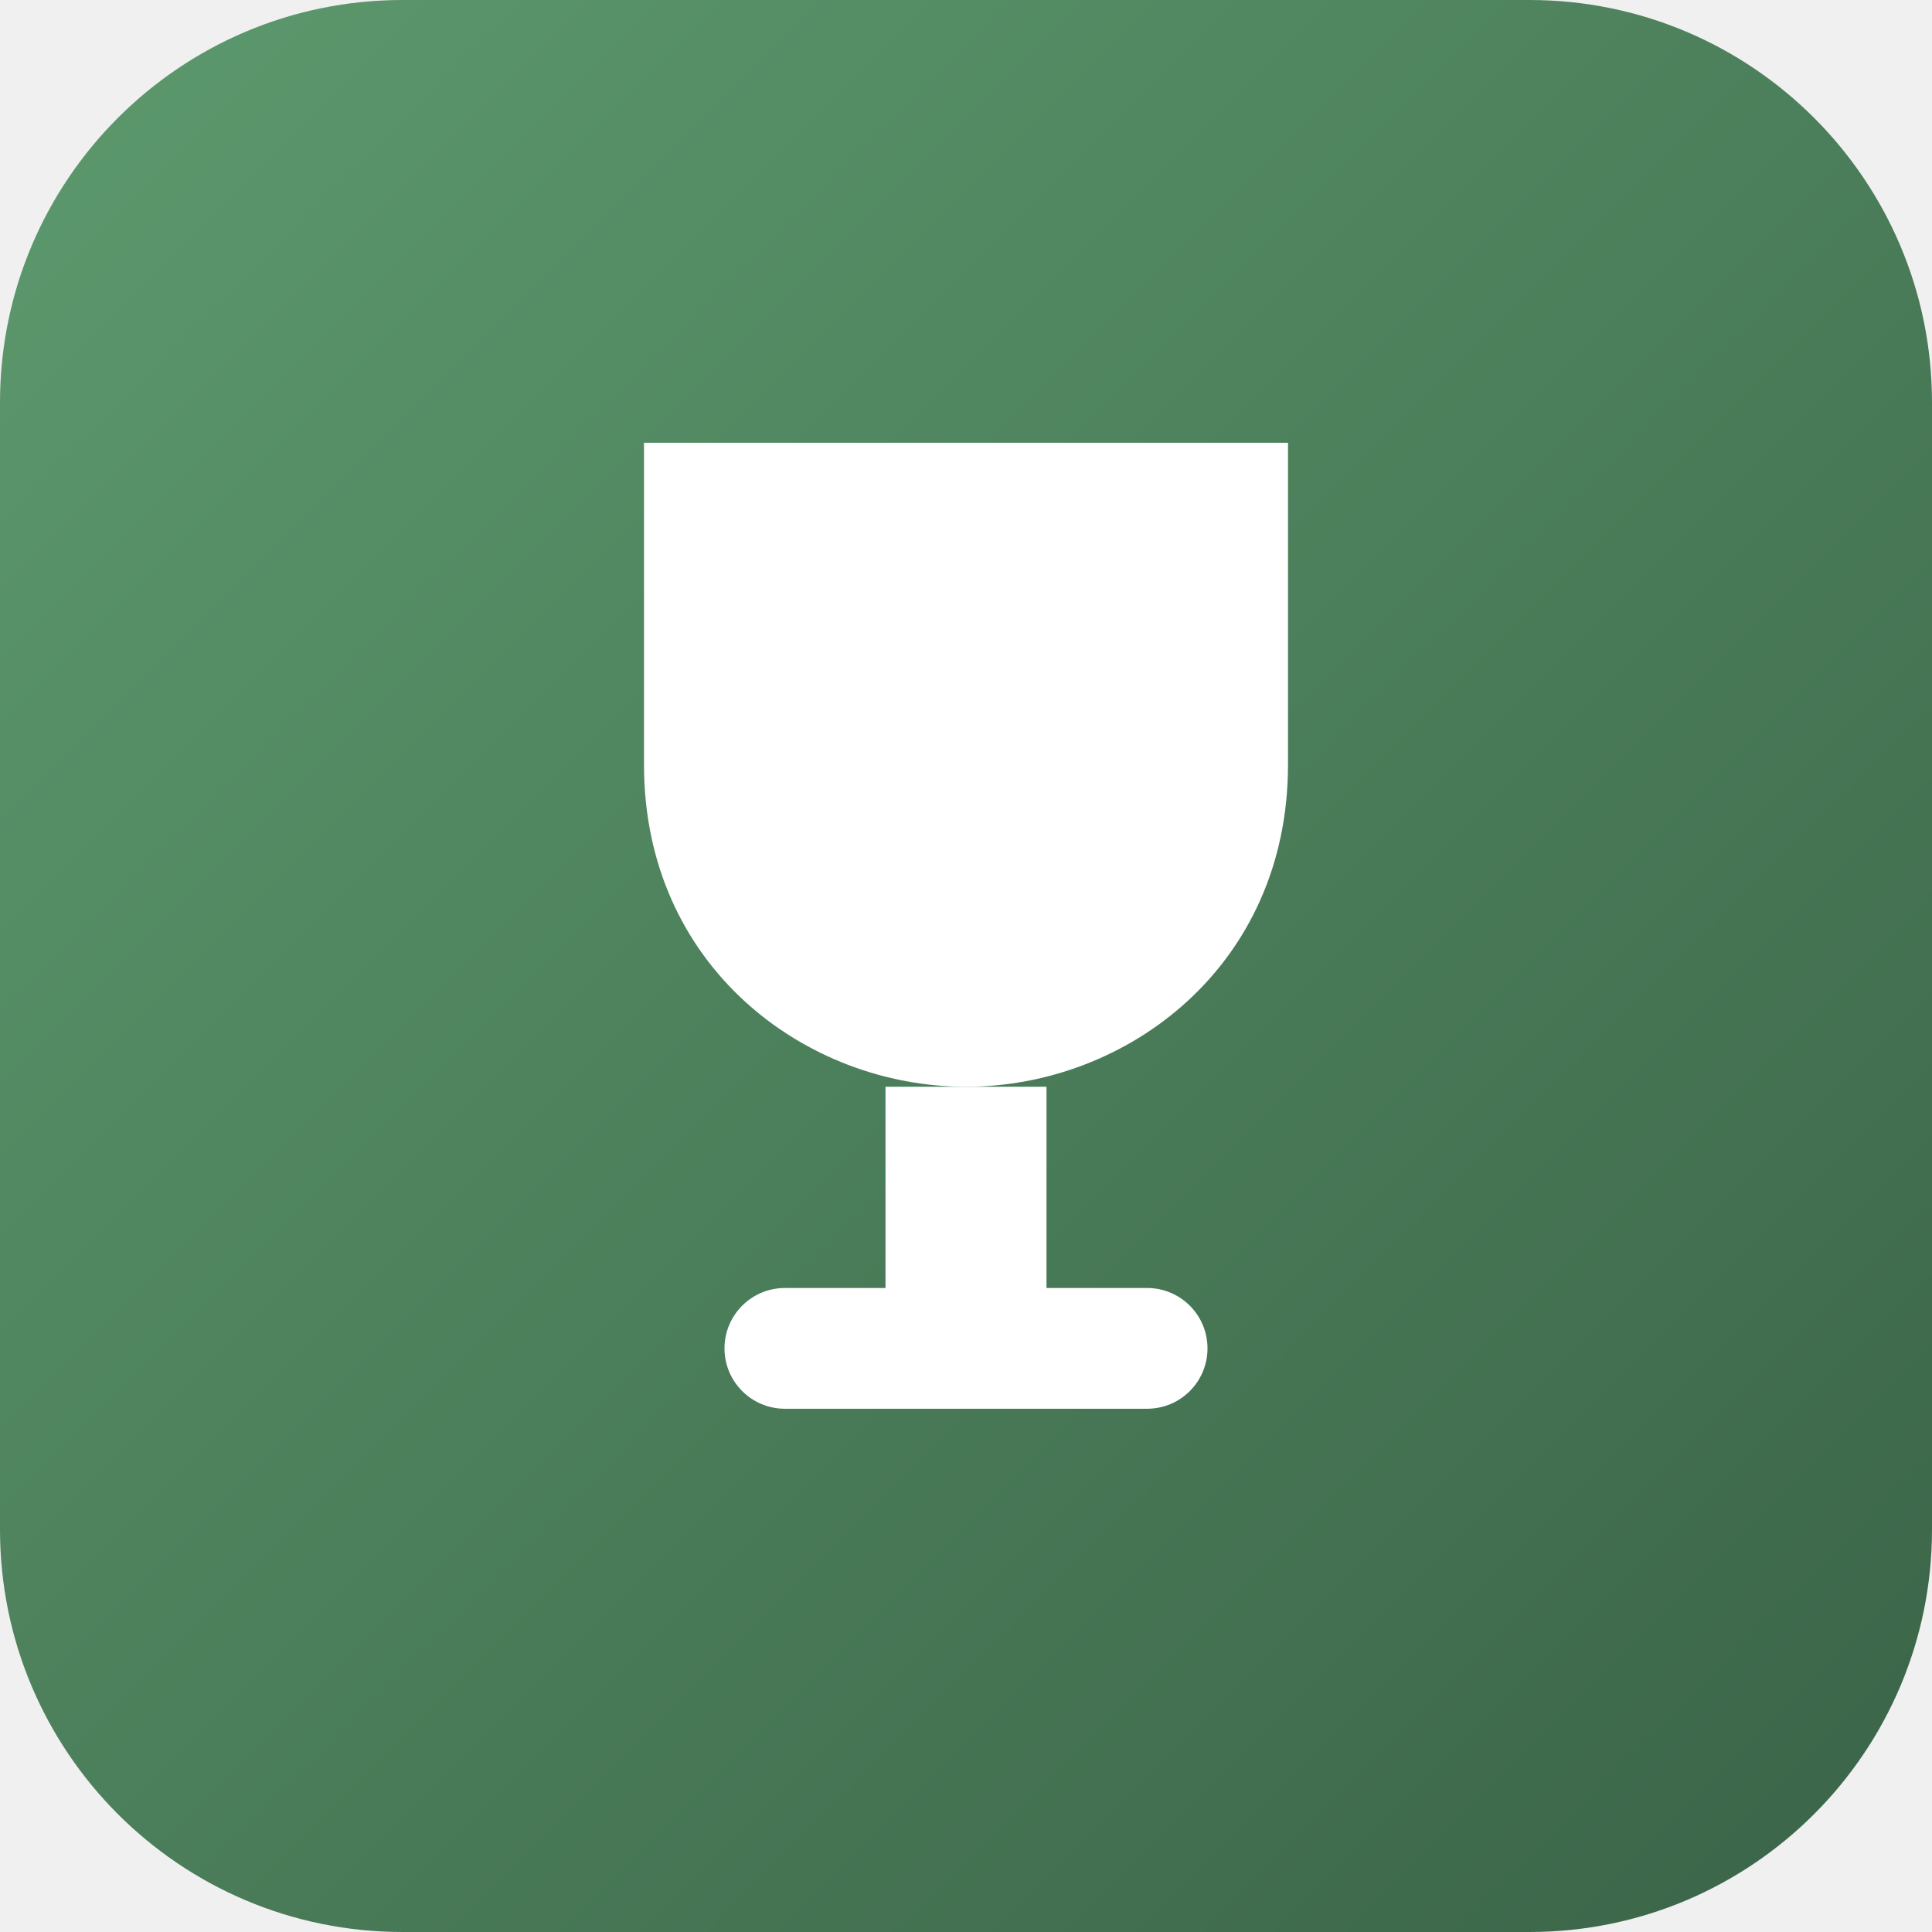
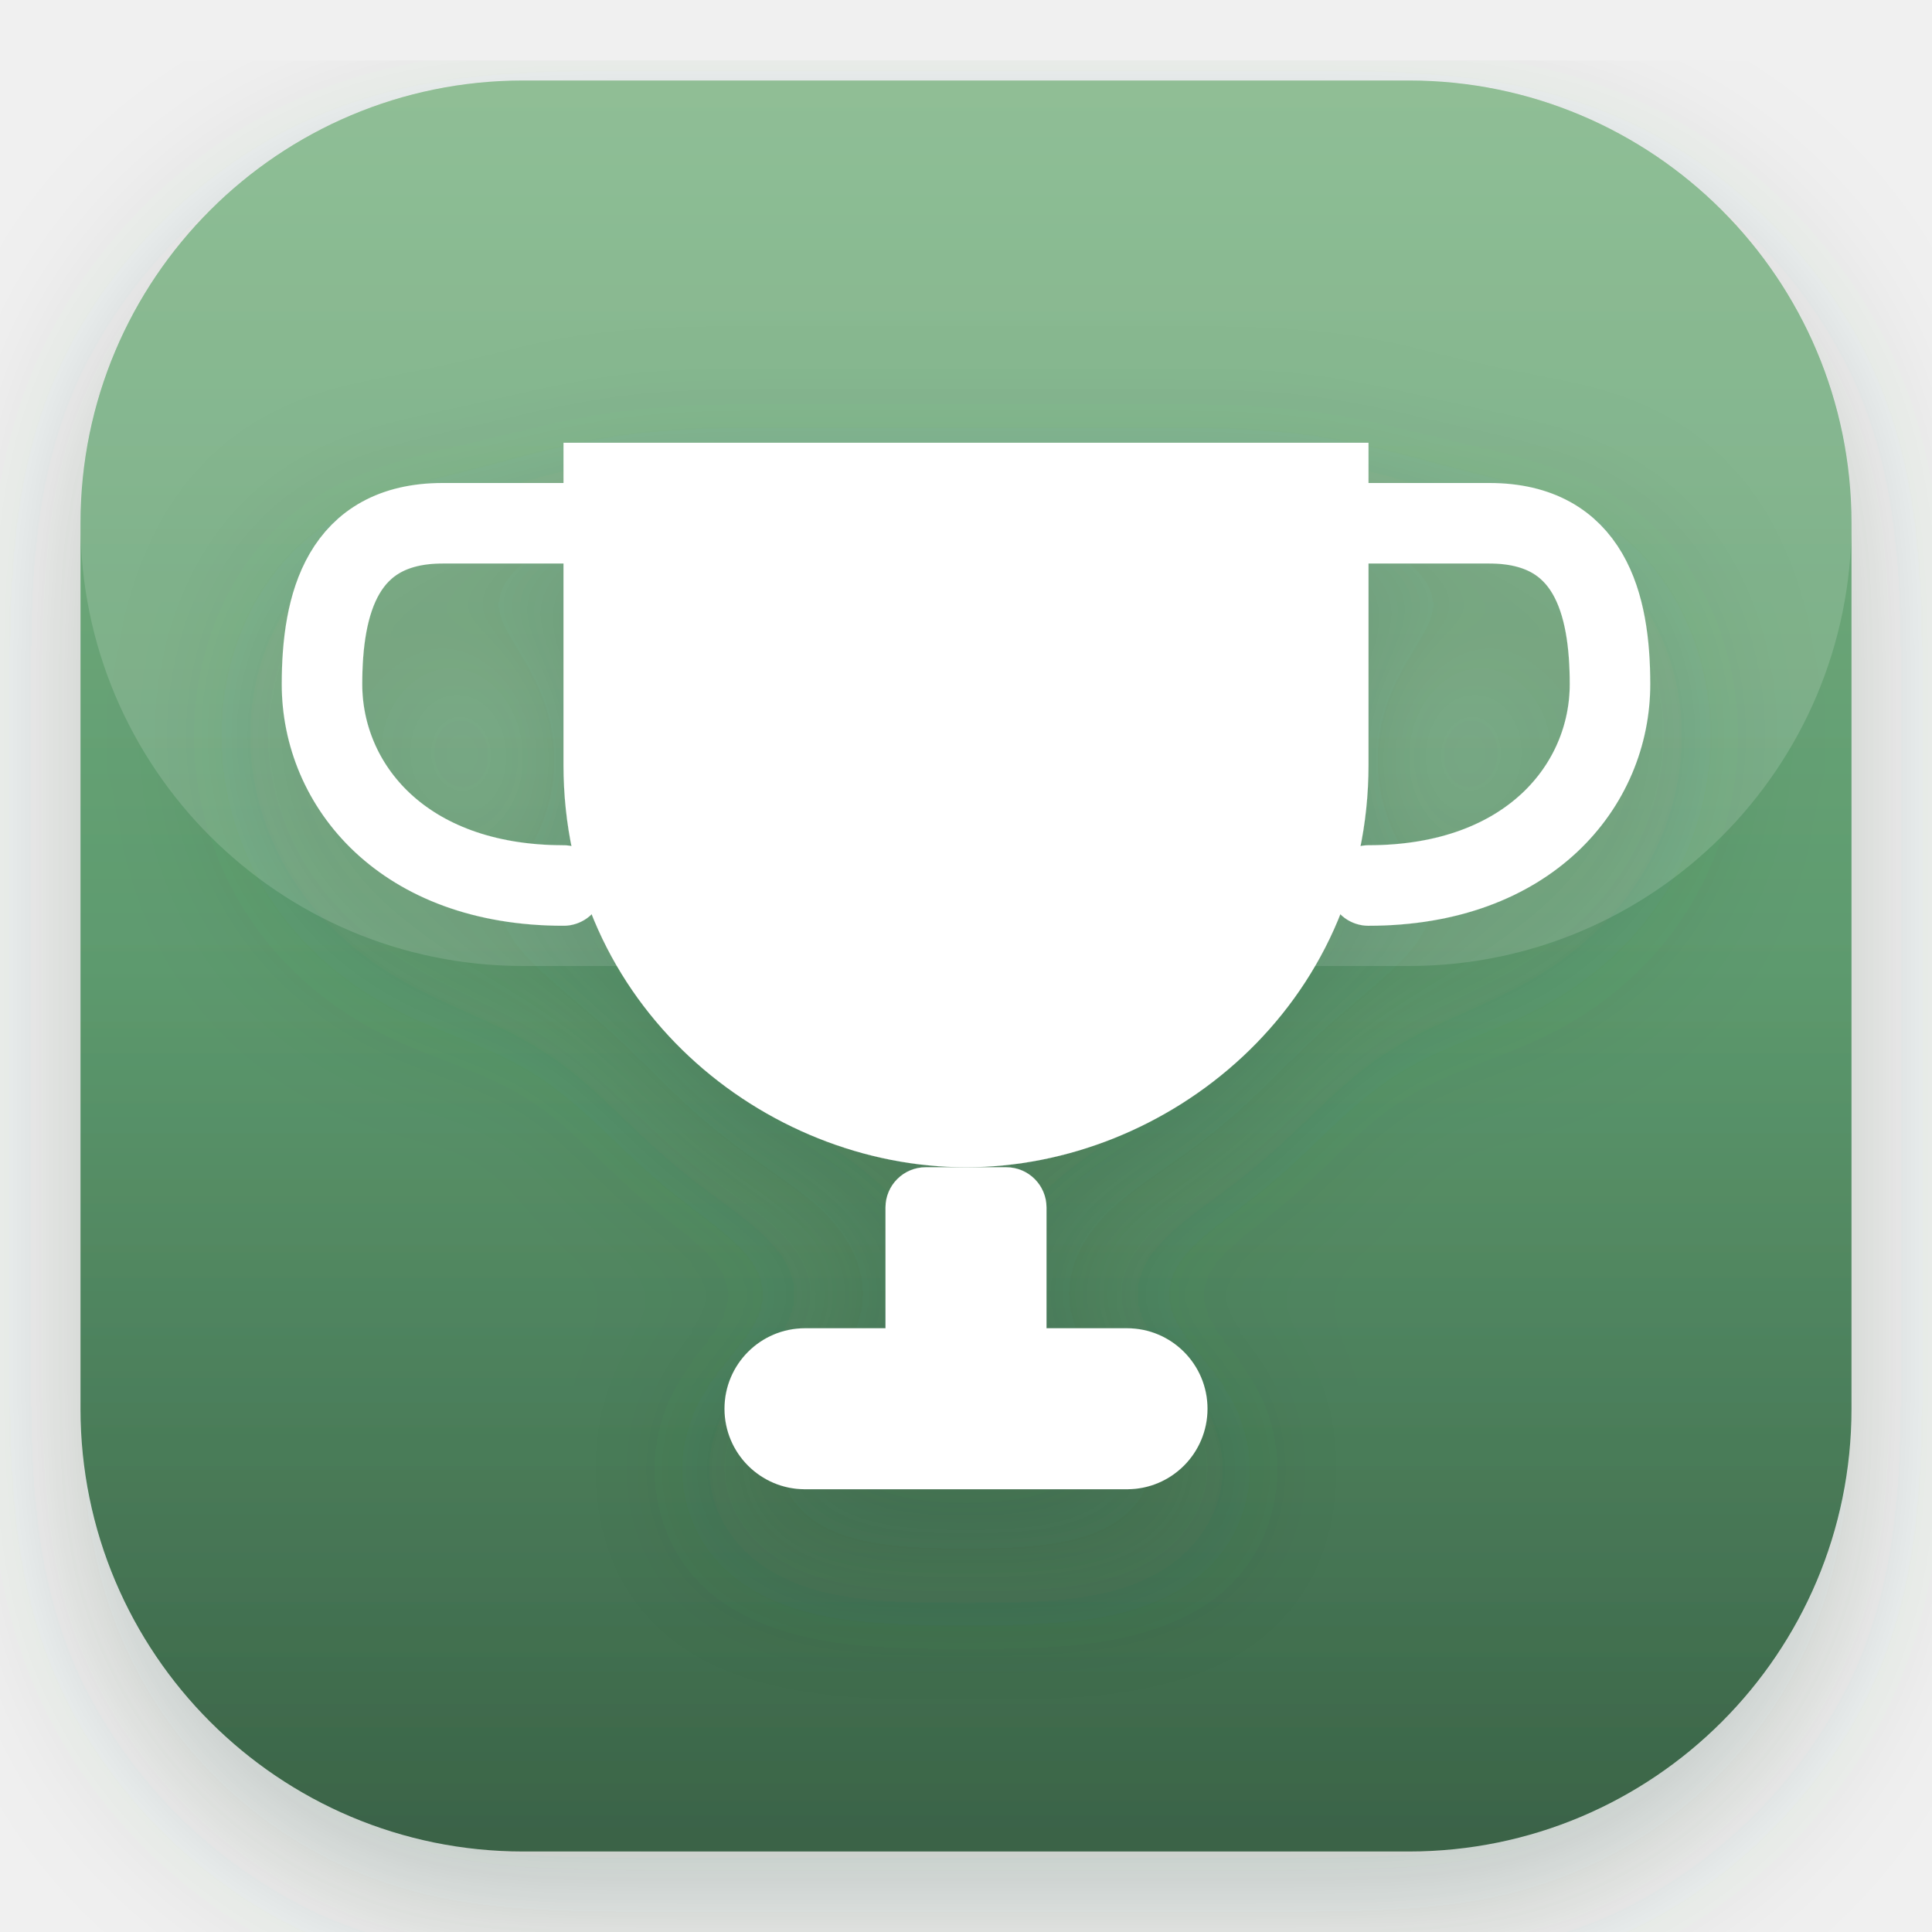
<svg xmlns="http://www.w3.org/2000/svg" viewBox="0 0 96 96">
  <defs>
-     <linearGradient id="bg" x1="0%" y1="0%" x2="100%" y2="100%">
-       <stop offset="0%" style="stop-color:#5D9A6E" />
+     <linearGradient id="clayBg" x1="0%" y1="0%" x2="0%" y2="100%">
+       <stop offset="0%" style="stop-color:#7BB383" />
+       <stop offset="50%" style="stop-color:#5D9A6E" />
      <stop offset="100%" style="stop-color:#3A6347" />
    </linearGradient>
+     <filter id="shadow" x="-20%" y="-20%" width="140%" height="140%">
+       <feDropShadow dx="0" dy="3" stdDeviation="4" flood-color="#2F4F39" flood-opacity="0.25" />
+     </filter>
  </defs>
-   <rect width="96" height="96" rx="20" fill="url(#bg)" />
-   <path d="M32,22 h32 v16 c0,10 -8,16 -16,16 s-16,-6 -16,-16 v-16z" fill="white" />
-   <rect x="44" y="54" width="8" height="12" fill="white" />
-   <rect x="36" y="64" width="24" height="6" rx="3" fill="white" />
+   <rect x="4" y="4" width="88" height="88" rx="22" fill="url(#clayBg)" filter="url(#shadow)" />
+   <rect x="4" y="4" width="88" height="44" rx="22" fill="rgba(255,255,255,0.15)" />
+   <g filter="url(#shadow)">
+     <path d="M28,22 h40 v16 c0,12 -10,20 -20,20 s-20,-8 -20,-20 v-16" fill="white" />
+     <path d="M28,26 h-6 c-5,0 -6,4 -6,8 c0,5 4,10 12,10" fill="none" stroke="white" stroke-width="4" stroke-linecap="round" />
+     <path d="M68,26 h6 c5,0 6,4 6,8 c0,5 -4,10 -12,10" fill="none" stroke="white" stroke-width="4" stroke-linecap="round" />
+     <rect x="44" y="58" width="8" height="10" rx="2" fill="white" />
+     <rect x="36" y="66" width="24" height="8" rx="4" fill="white" />
+   </g>
</svg>
